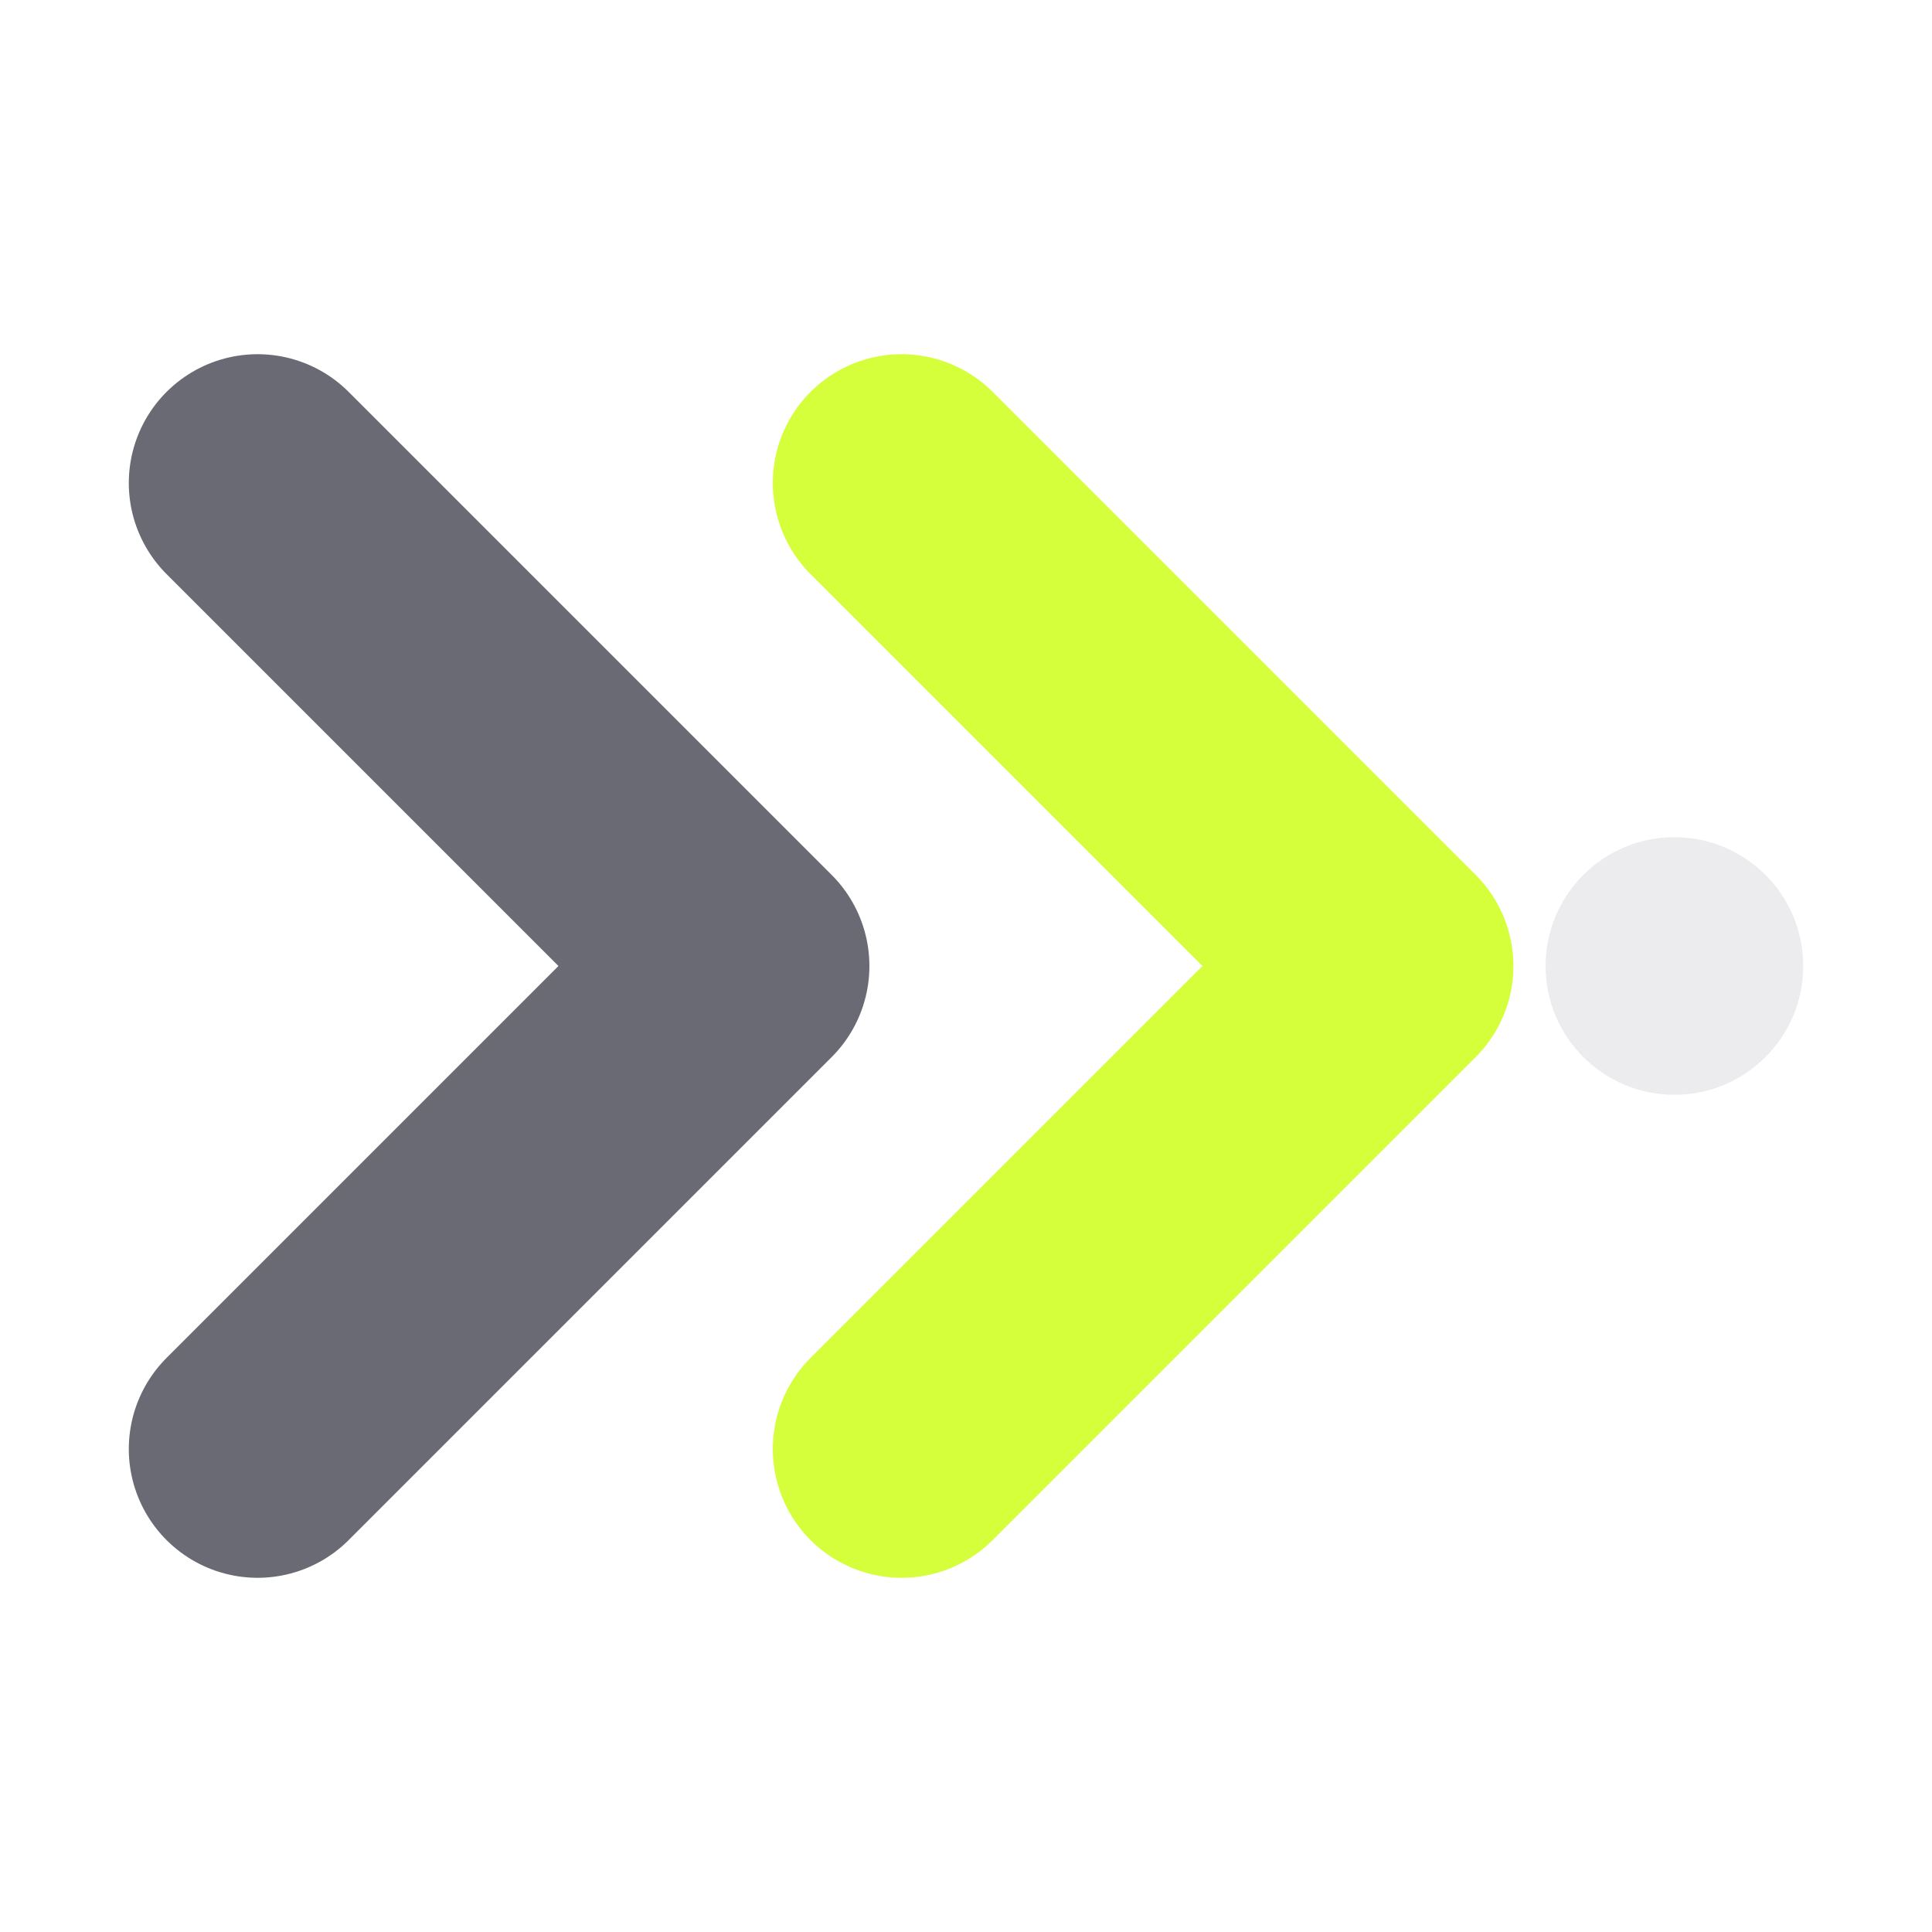
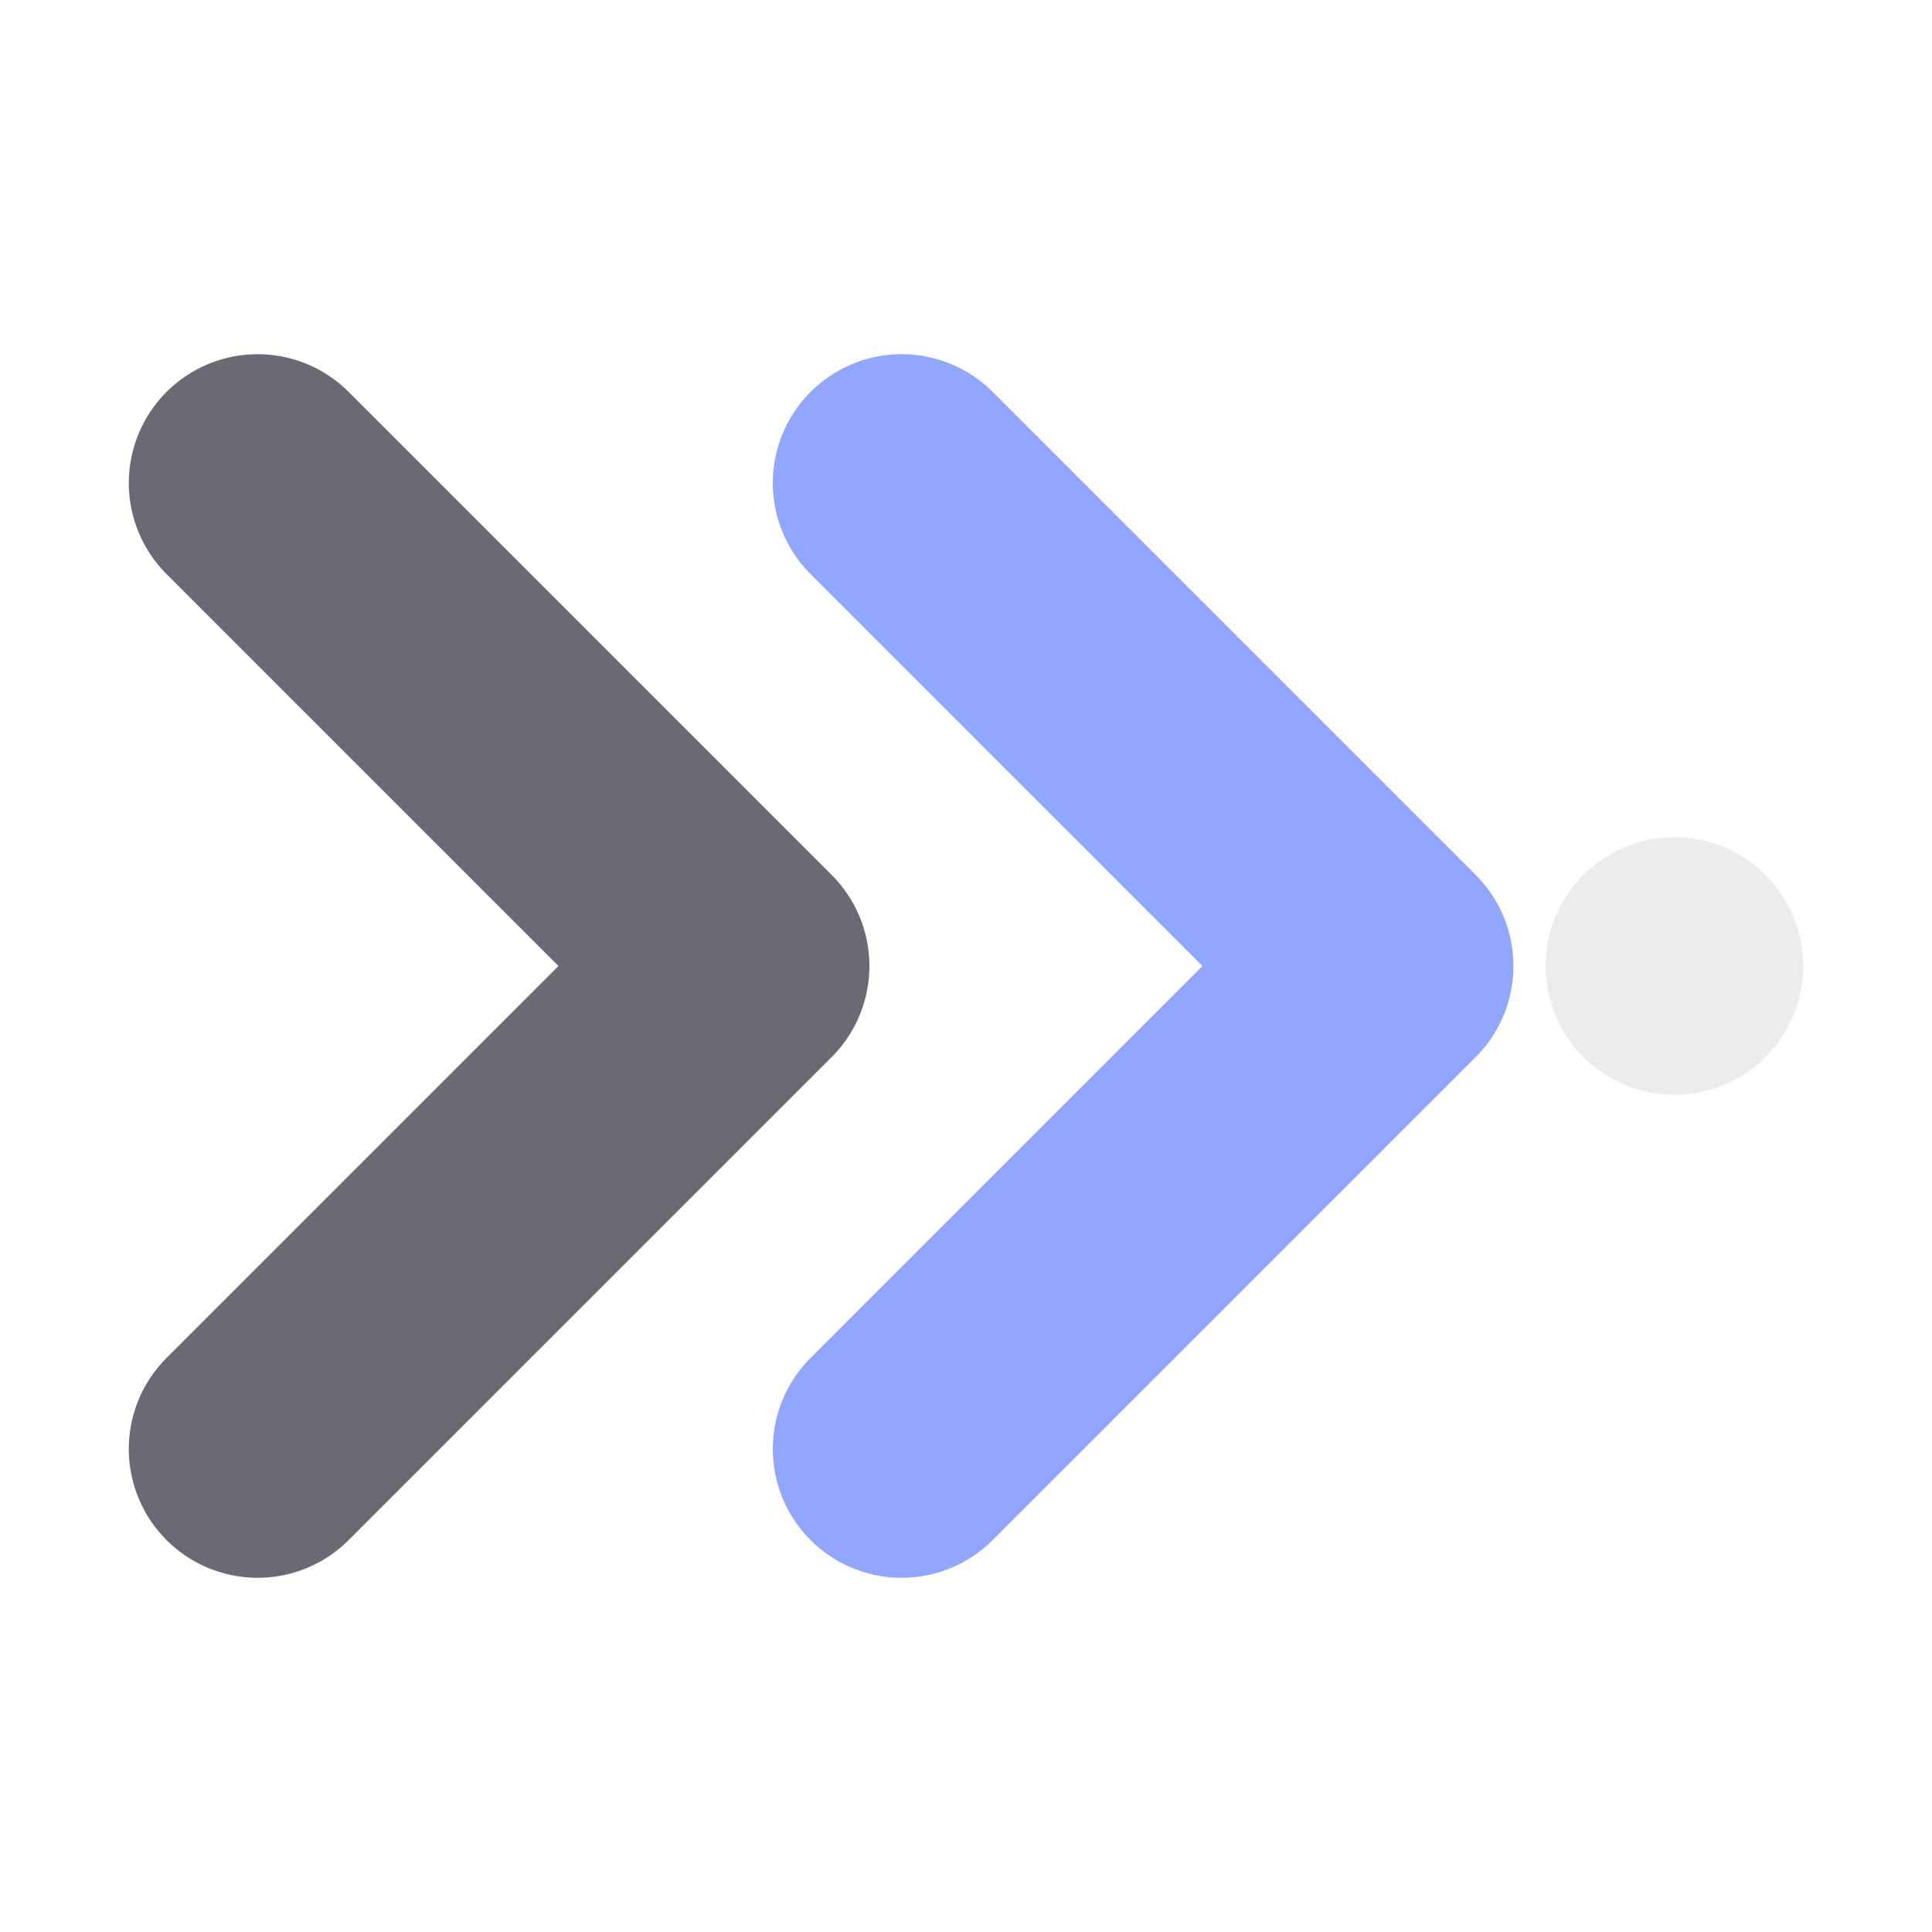
<svg xmlns="http://www.w3.org/2000/svg" viewBox="0 0 120 120" width="120" height="120">
  <g transform="translate(-2 0)">
    <path d="M18 30 L48 60 L18 90" fill="none" stroke-linecap="round" stroke-linejoin="round" stroke="#6a6a74" stroke-width="16" />
-     <path d="M58 30 L88 60 L58 90" fill="none" stroke-linecap="round" stroke-linejoin="round" stroke="#d4ff3a" stroke-width="16" />
+     <path d="M58 30 L88 60 L58 90" fill="none" stroke-linecap="round" stroke-linejoin="round" stroke="#91a7ff" stroke-width="16" />
    <circle cx="106" cy="60" r="8" fill="#ececee" />
  </g>
</svg>
